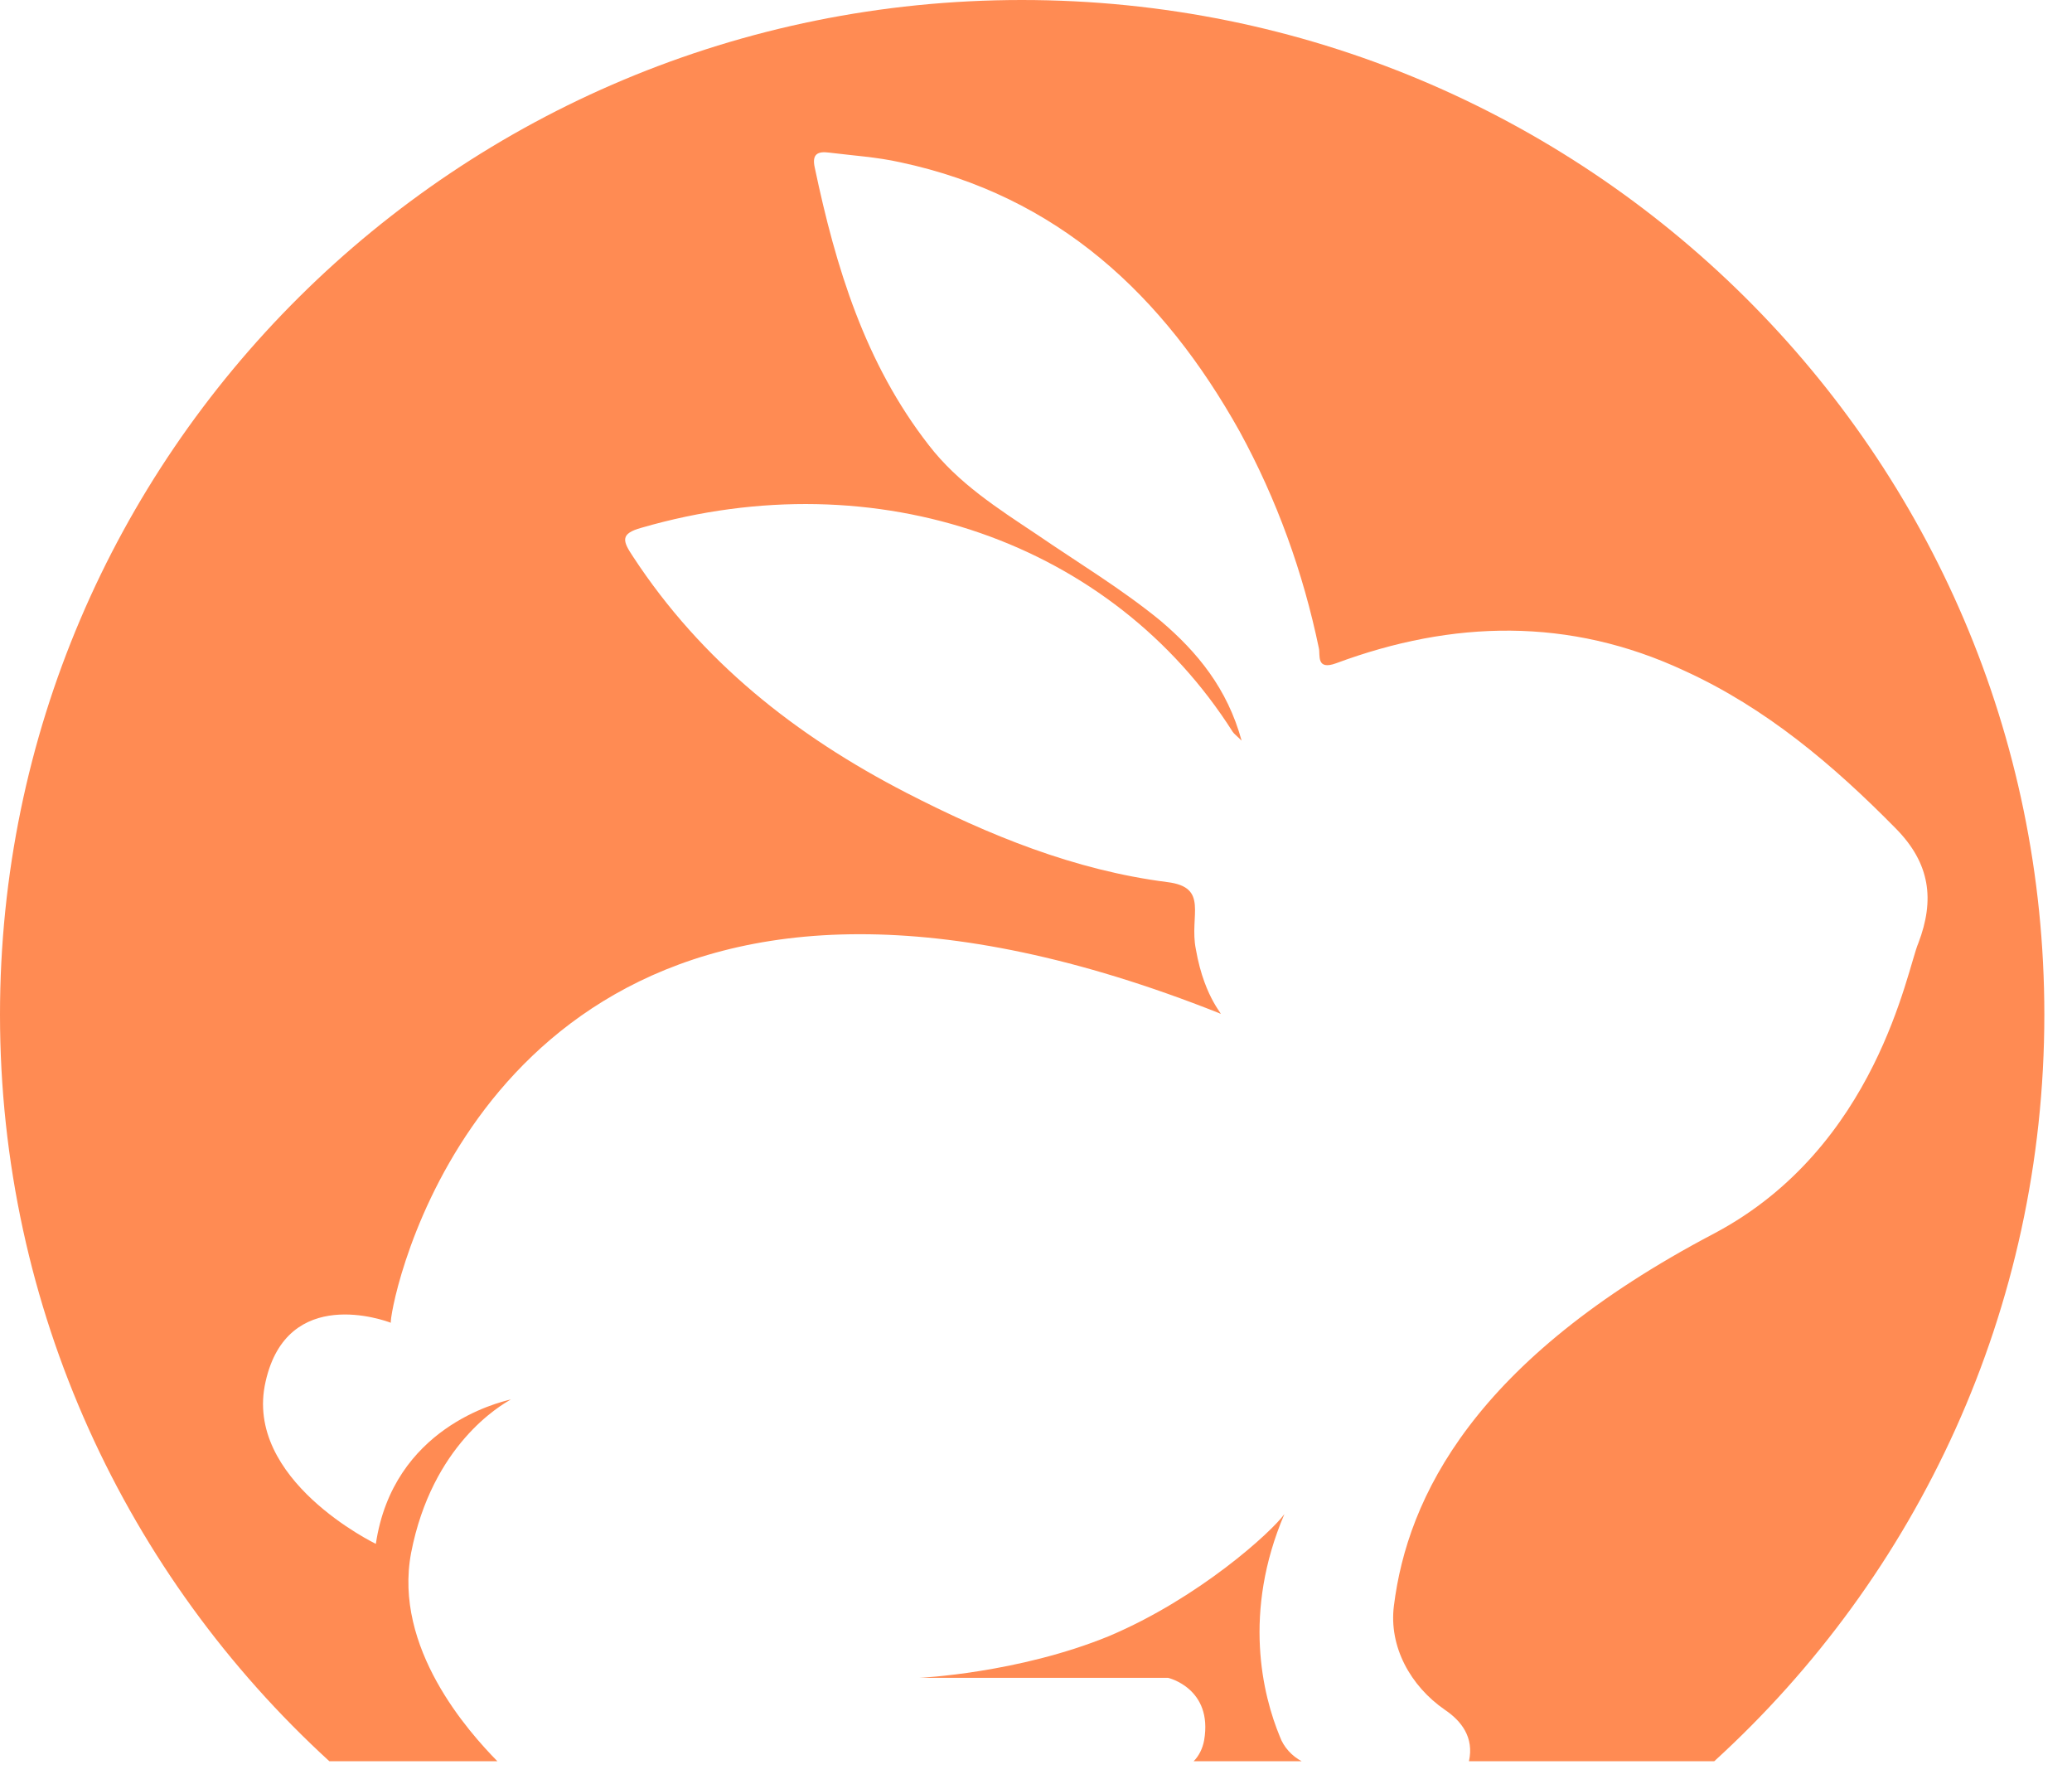
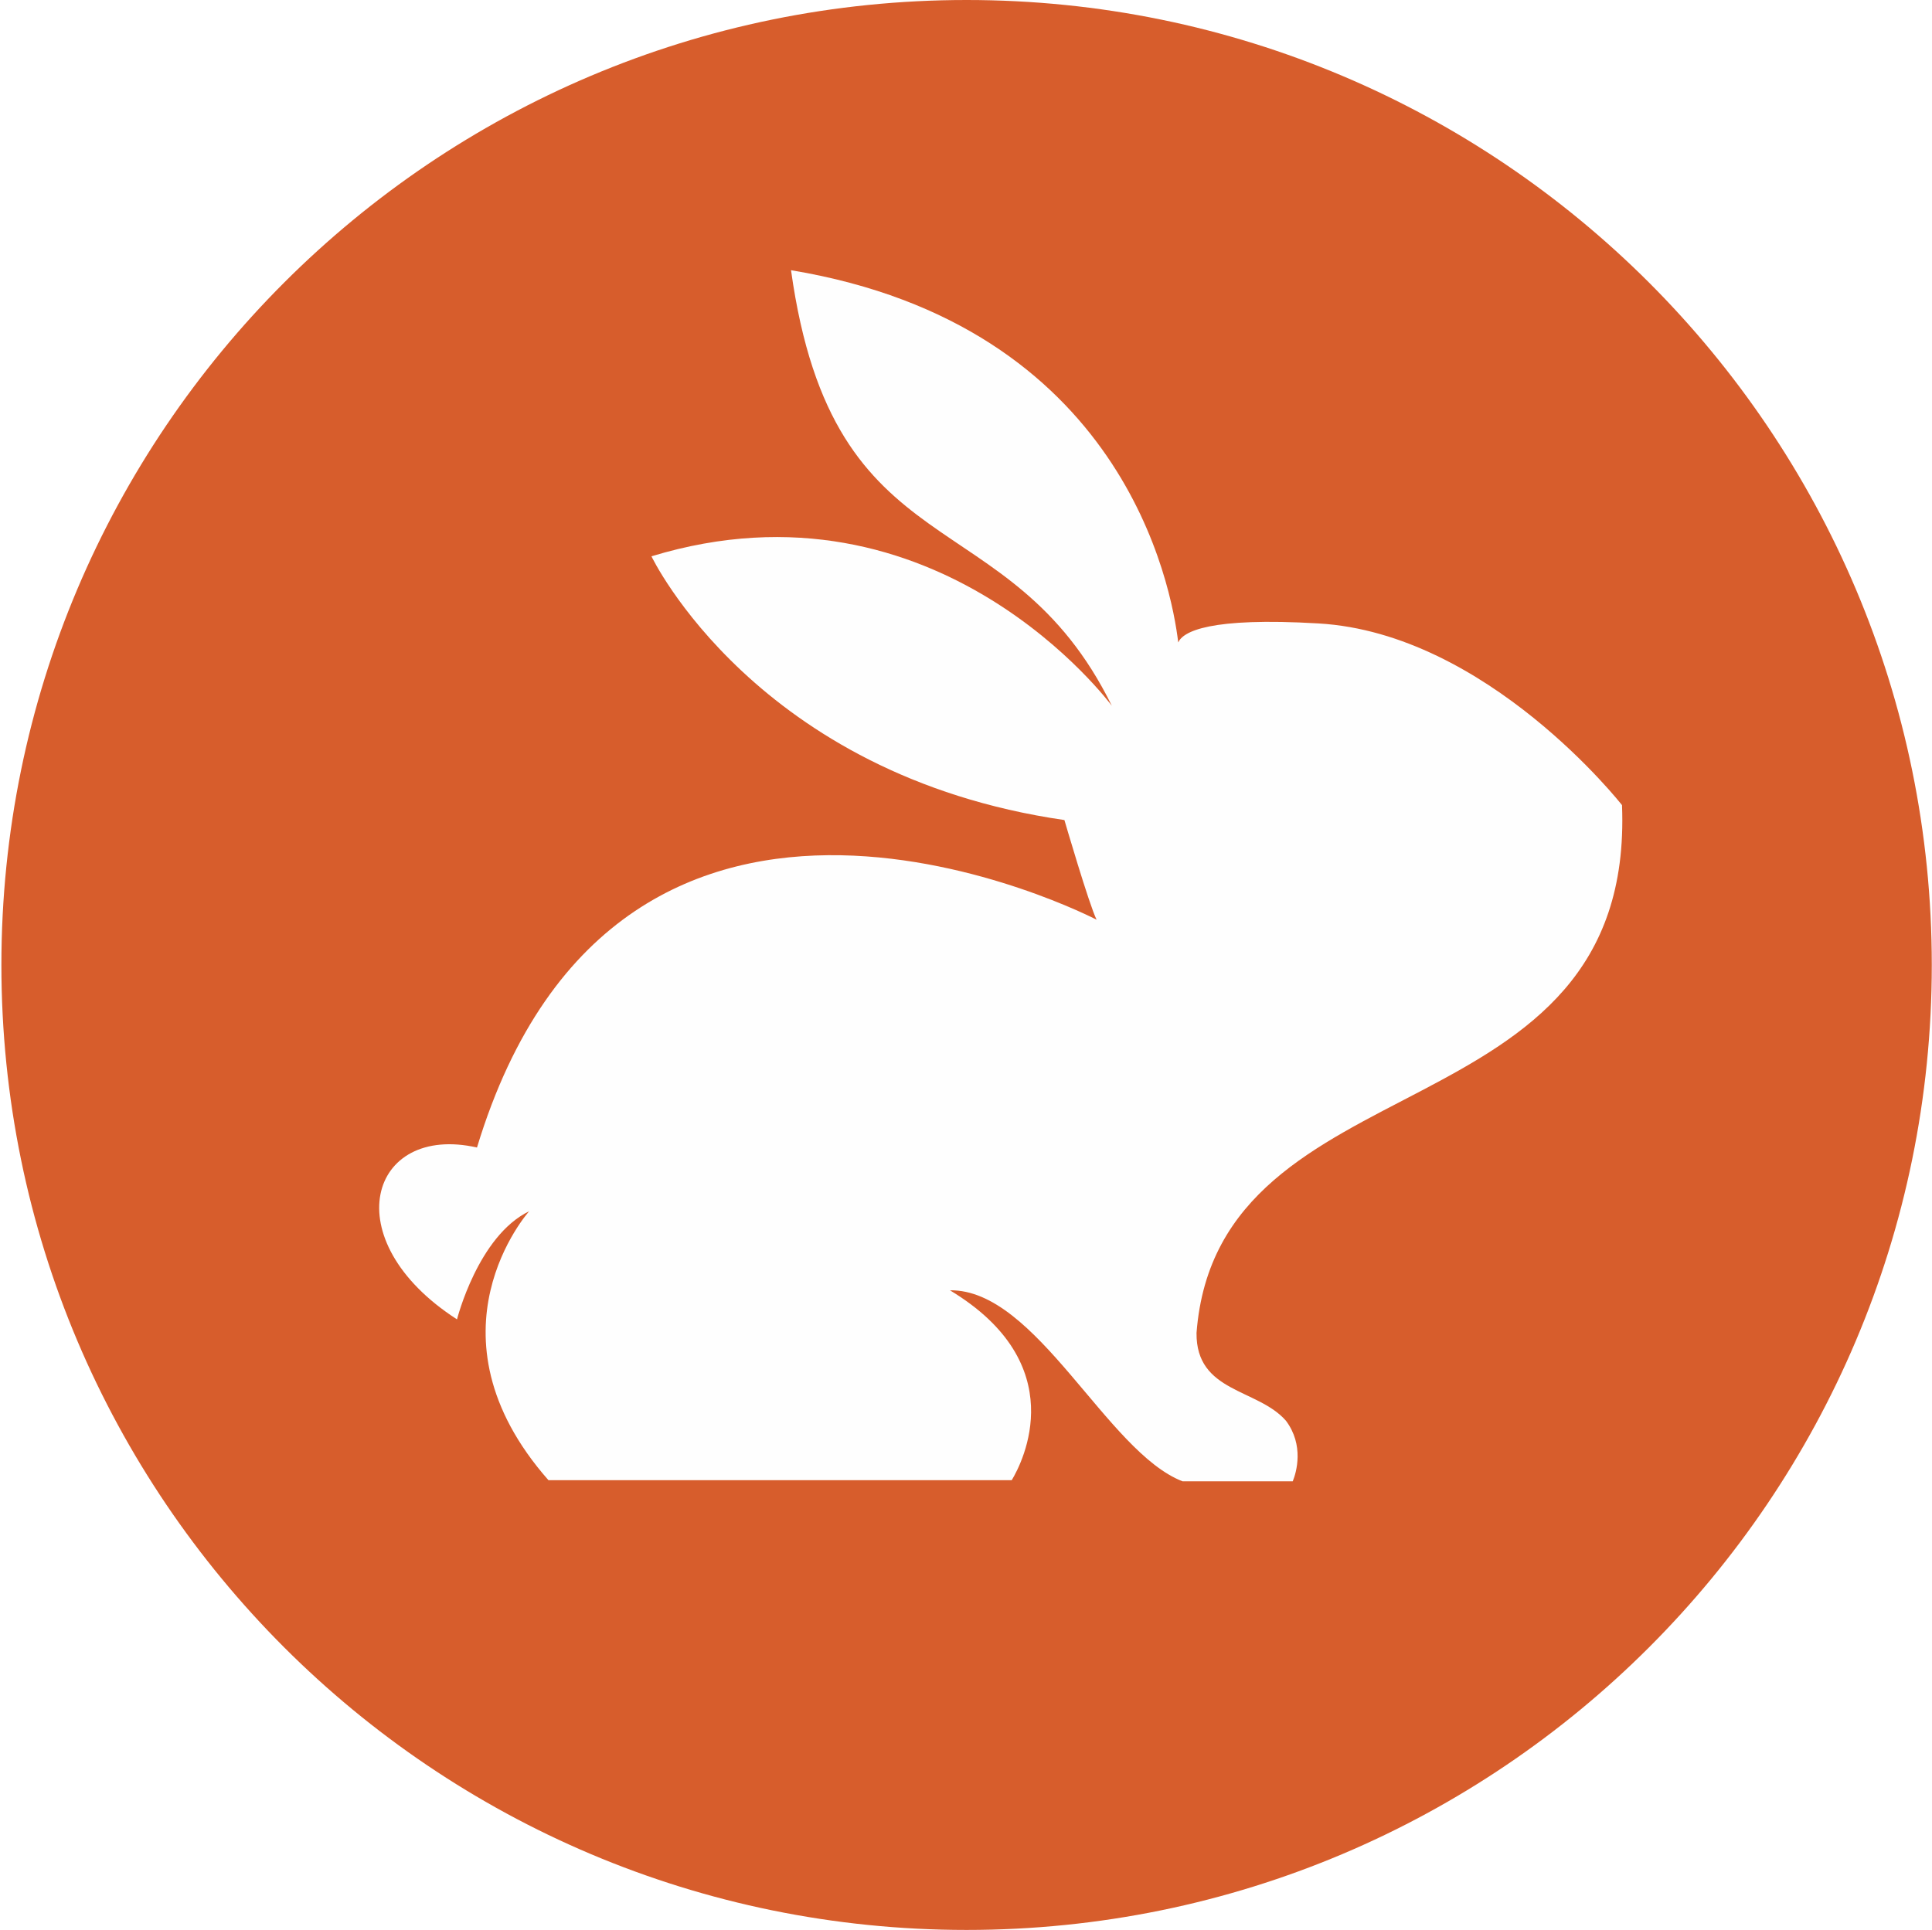
- <svg xmlns="http://www.w3.org/2000/svg" width="43" height="37" viewBox="0 0 43 37" fill="none">
-   <path fill-rule="evenodd" clip-rule="evenodd" d="M42.426 21.051C42.426 27.167 39.795 32.696 35.576 36.542H30.485C30.594 36.047 30.329 35.708 29.987 35.476C29.27 34.982 28.819 34.163 28.928 33.314C29.208 31.074 30.578 28.217 35.576 25.591C38.955 23.8 39.577 20.109 39.811 19.568C40.153 18.672 40.06 17.916 39.344 17.19C38.052 15.877 36.65 14.688 34.953 13.915C32.571 12.803 30.142 12.865 27.729 13.761C27.309 13.915 27.402 13.591 27.371 13.452C27.044 11.877 26.499 10.363 25.721 8.942C24.148 6.131 21.953 4.062 18.683 3.367C18.201 3.259 17.702 3.228 17.204 3.166C16.971 3.135 16.846 3.197 16.908 3.475C17.344 5.545 17.951 7.537 19.275 9.236C19.882 10.024 20.707 10.549 21.517 11.089C22.373 11.676 23.276 12.217 24.086 12.881C24.849 13.529 25.471 14.286 25.767 15.367C25.658 15.259 25.612 15.228 25.581 15.182C23.089 11.259 18.216 9.529 13.312 10.95C12.86 11.074 12.923 11.228 13.14 11.553C14.557 13.715 16.503 15.259 18.808 16.448C20.52 17.329 22.295 18.055 24.226 18.302C25.098 18.41 24.677 18.997 24.817 19.692C25.004 20.773 25.456 21.113 25.3 21.02C22.342 19.846 19.882 19.383 17.843 19.383C9.419 19.383 8.049 27.352 8.112 27.445C7.987 27.398 5.963 26.657 5.512 28.665C5.044 30.704 7.8 32.032 7.8 32.032C8.158 29.623 10.338 29.097 10.603 29.036C10.385 29.159 8.968 29.978 8.532 32.217C8.158 34.194 9.731 35.939 10.322 36.542H6.835C2.631 32.696 0 27.167 0 21.051C0 9.421 9.482 0 21.205 0C32.929 0 42.426 9.421 42.426 21.051ZM27.013 36.542H24.771C24.88 36.434 24.958 36.279 24.989 36.109C25.176 35.028 24.242 34.812 24.242 34.812H19.073C19.073 34.812 21.128 34.719 23.012 33.947C24.88 33.159 26.39 31.785 26.655 31.414C25.783 33.453 26.203 35.167 26.561 36.032C26.639 36.248 26.81 36.434 27.013 36.542Z" fill="#FF8B53" />
+ <svg xmlns="http://www.w3.org/2000/svg" width="1201" height="1200" viewBox="0 0 1201 1200" fill="none">
+   <path d="M600.867 1200C932.238 1200 1200.87 931.37 1200.87 600C1200.87 268.629 932.238 -0 600.867 -0C269.496 -0 0.867 268.629 0.867 600C0.867 931.37 269.496 1200 600.867 1200Z" fill="#D75D2C" />
+   <path d="M1008.3 500.615C1008.3 500.615 924.706 393.751 819.62 387.639C751.807 383.636 735.379 392.696 732.434 399.444C728.226 364.456 698.322 202.361 491.729 168.008C518.102 357.589 627.02 308.191 691.161 438.86C691.161 438.86 582.921 291.734 404.969 345.903C404.969 345.903 469.83 482.07 661.676 509.891C661.676 509.891 677.05 562.586 681.684 571.862C681.684 571.862 386.224 417.779 296.512 713.505C229.747 698.382 207.352 770.859 284.09 820.369C284.09 820.369 297.147 768.519 328.943 753.131C328.943 753.131 260.711 829.226 340.946 920.36H628.925C635.883 908.834 666.68 848.19 590.514 802.285C644.278 801.516 688.042 902.932 735.128 921.058H803.61C805.927 915.428 810.771 898.567 799.395 883.395C781.857 863.278 743.46 866.002 743.802 828.8C757.062 655.746 1016.55 708.888 1008.3 500.615Z" fill="#FEFEFE" />
</svg>
